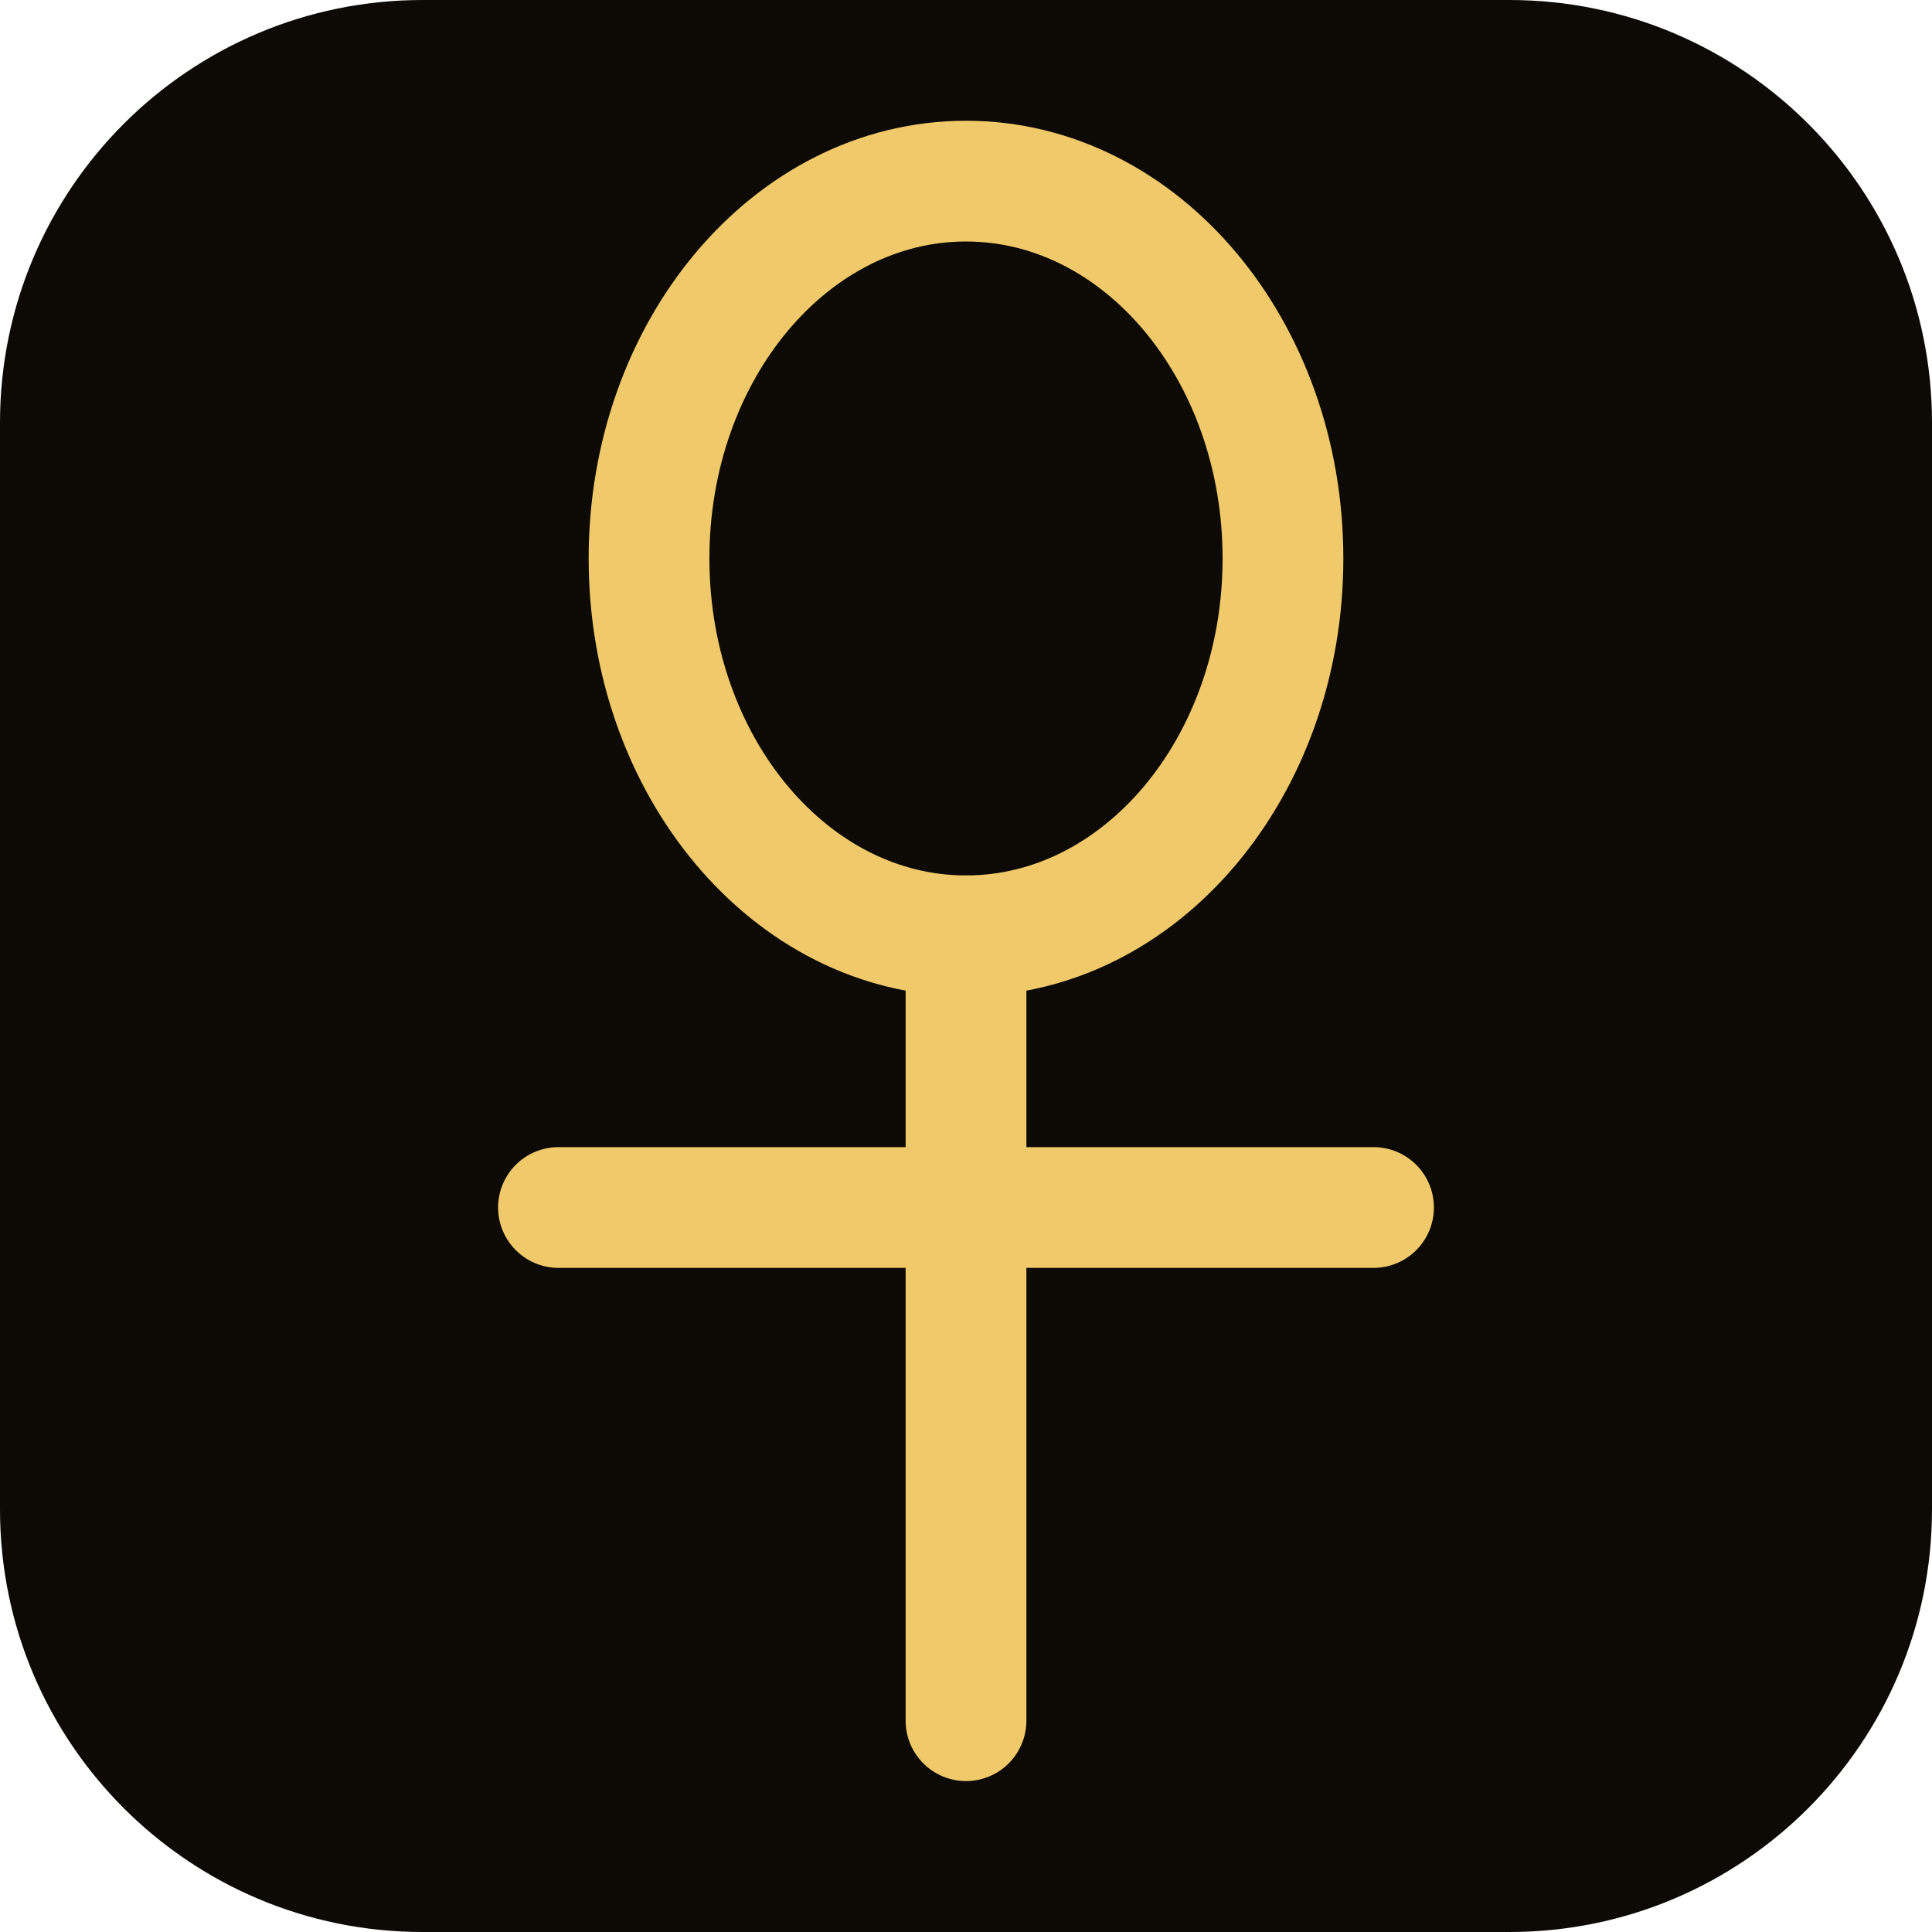
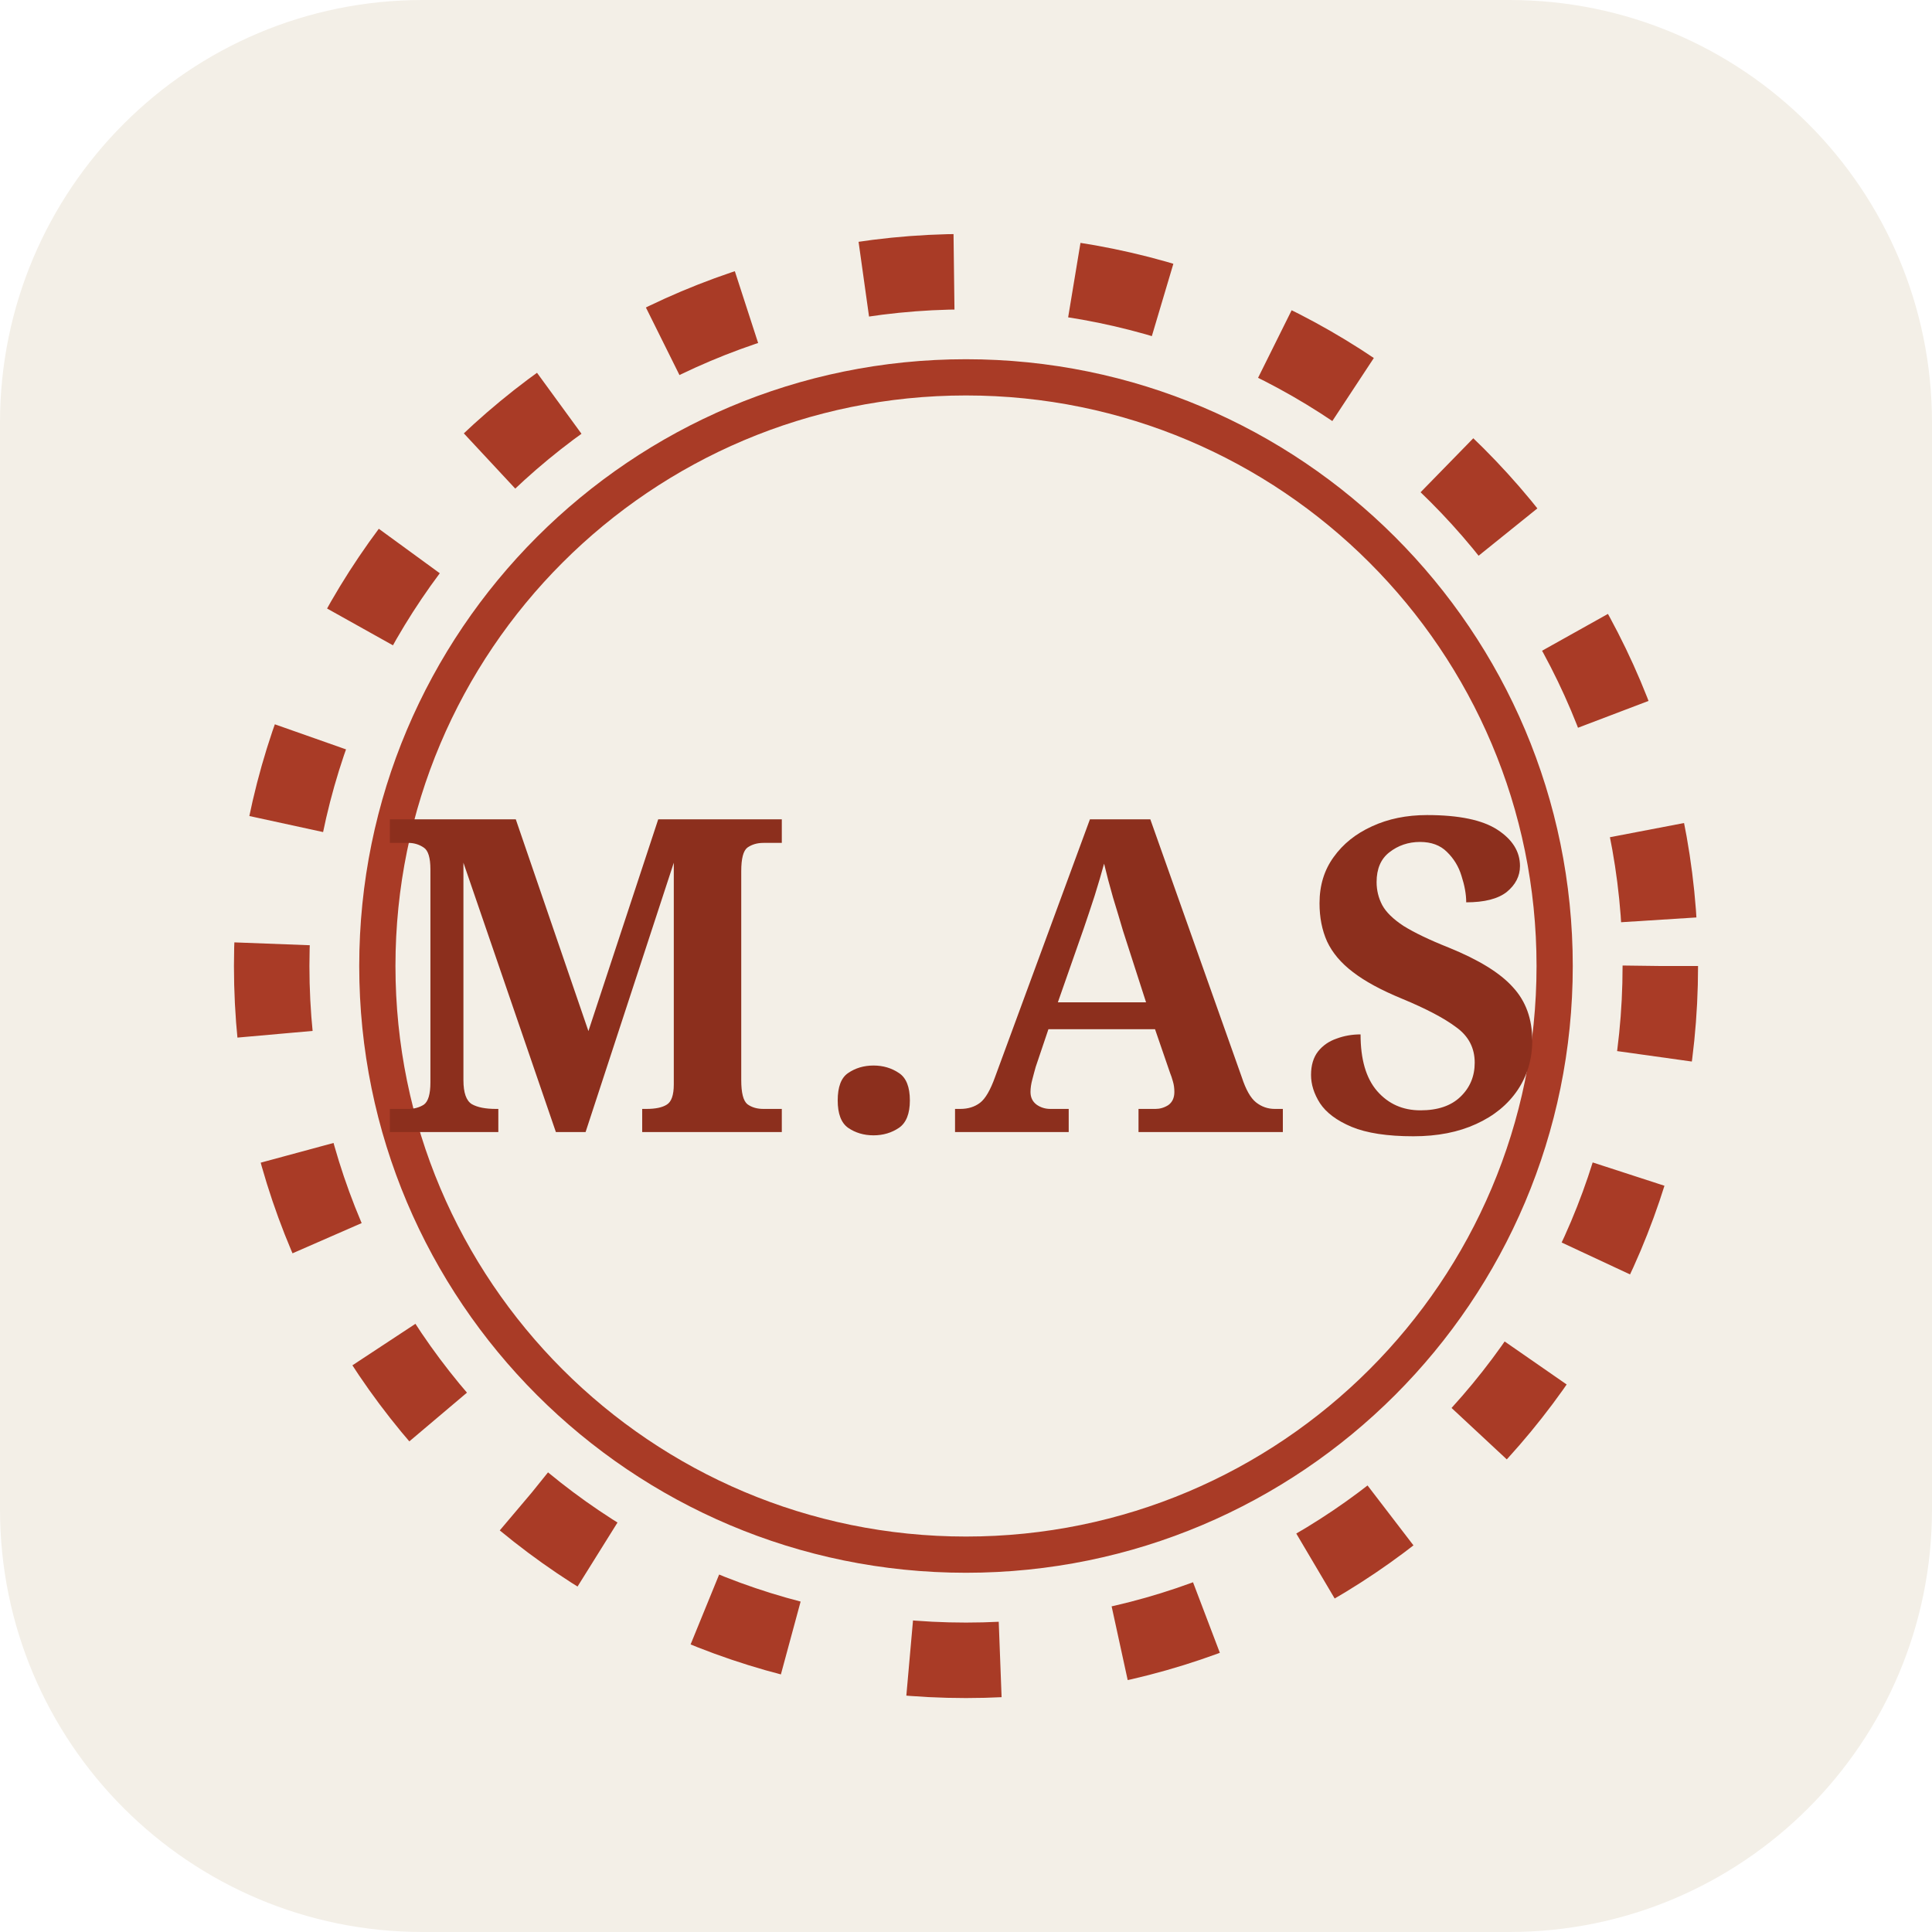
<svg xmlns="http://www.w3.org/2000/svg" viewBox="0 0 64 64">
-   <rect width="64" height="64" rx="14" fill="#0d0a06" />
-   <g fill="none" stroke="#f0c96a" stroke-width="4" stroke-linecap="round">
-     <ellipse cx="32" cy="18.5" rx="10.5" ry="12.5" />
-     <path d="M32 31v26" />
-     <path d="M18.5 40h27" />
-   </g>
+   <rect width="64" height="64" rx="14" fill="#F3EFE7" />
+   <circle cx="32" cy="32" r="23" fill="none" stroke="#A93B26" stroke-width="2.5" stroke-dasharray="3 4" />
+   <circle cx="32" cy="32" r="19.5" fill="none" stroke="#A93B26" stroke-width="1.2" />
+   <text x="32" y="37.5" text-anchor="middle" font-family="Georgia,serif" font-weight="700" font-size="14.5" fill="#8C2F1D" letter-spacing="0.5">M.AS</text>
</svg>
